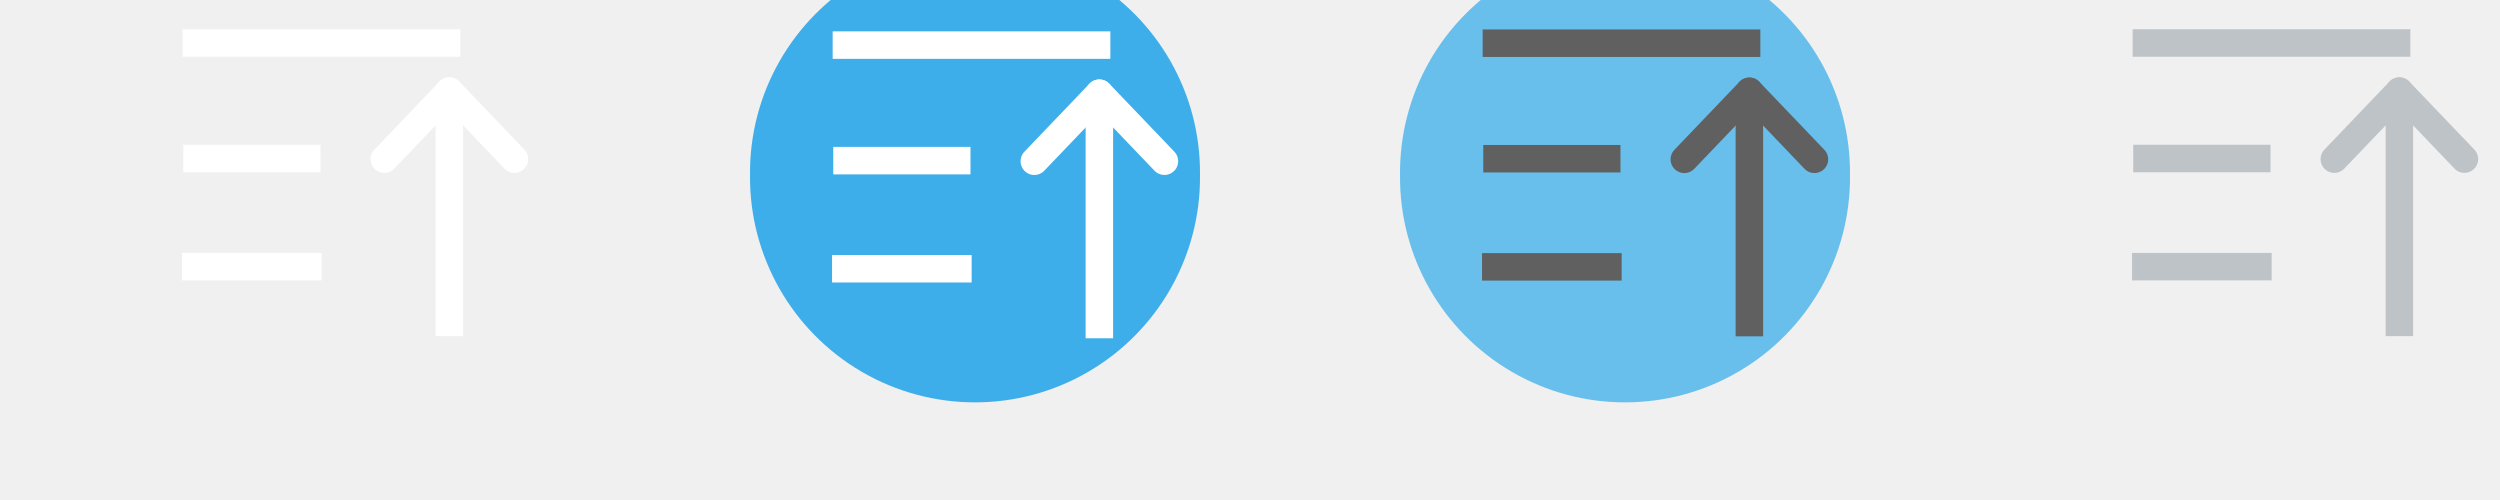
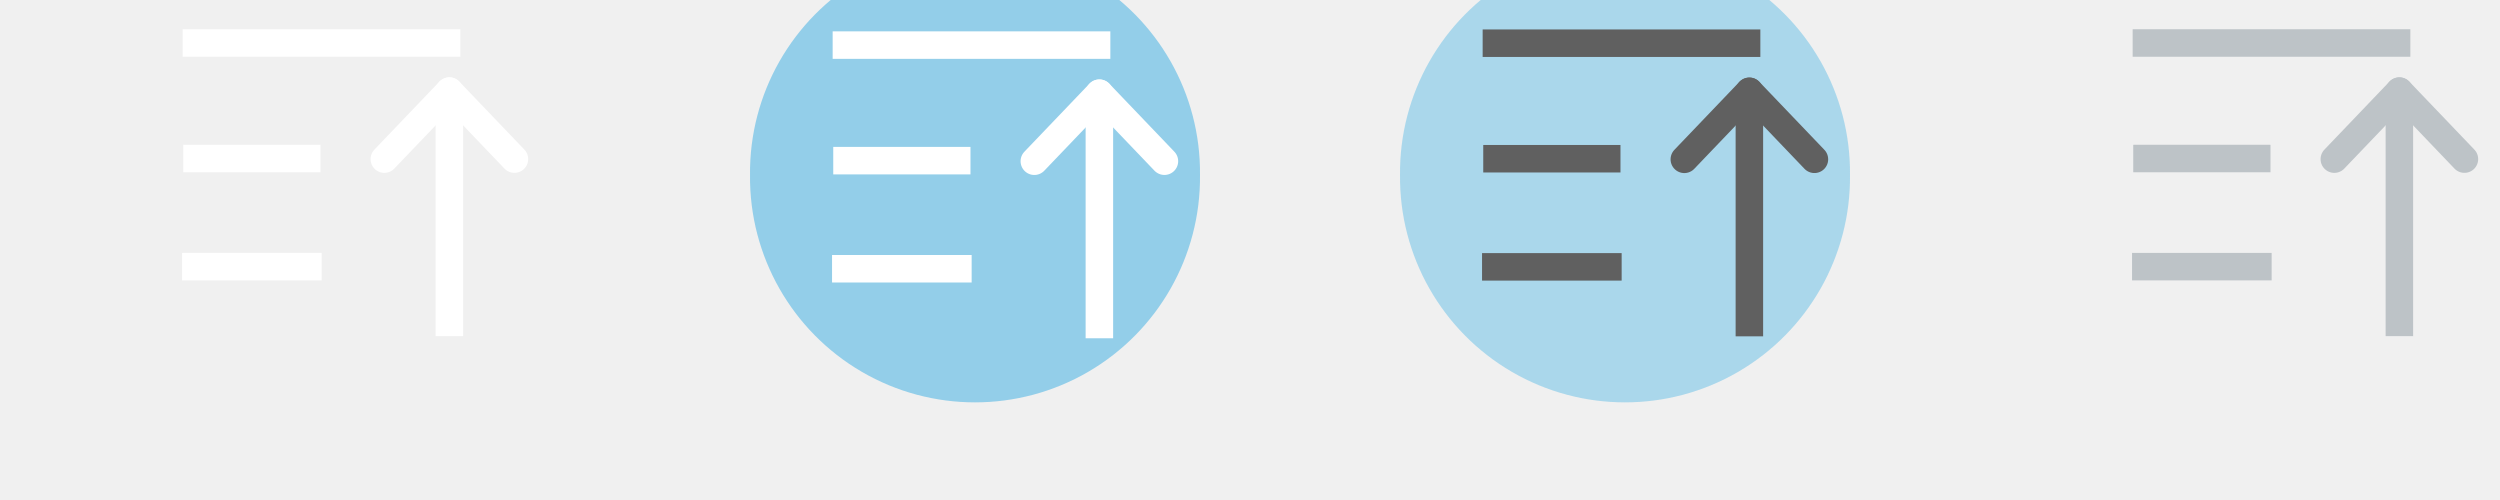
<svg xmlns="http://www.w3.org/2000/svg" width="100" height="20" version="1.0">
  <defs>
    <style id="current-color-scheme" type="text/css">.ColorScheme-Text {
        color:#000000;
      }
      .ColorScheme-Background{
        color:#7f7f7f;
      }
      .ColorScheme-ViewText {
        color:#000000;
      }
      .ColorScheme-ViewBackground{
        color:#ffffff;
      }
      .ColorScheme-ViewHover {
-         color:#3daee9;
+         color:#93cee9;
      }
      .ColorScheme-ViewFocus{
-         color:#5a5a5a;
+         color:#3daee9;
      }
      .ColorScheme-ButtonText {
        color:#000000;
      }
      .ColorScheme-ButtonBackground{
        color:#E9E8E8;
      }
      .ColorScheme-ButtonHover {
        color:#1489ff;
      }
      .ColorScheme-ButtonFocus{
        color:#2B74C7;
      }</style>
  </defs>
  <g id="active-center" stroke="#fff">
    <rect x="-3.9673e-7" y="-6" width="26" height="26" opacity="0" stroke-width="1.3" />
    <g fill="none" stroke-width="1.1">
      <path d="m7.306 1.72h11.108" />
      <path d="m7.33 6.341h5.489" />
      <path d="m7.282 10.666h5.584" />
      <g stroke-linejoin="round">
        <path d="m17.975 13.446v-9.932" />
        <path d="m15.373 6.365 2.602-2.72" stroke-linecap="round" />
        <path d="m17.975 3.644 2.602 2.72" stroke-linecap="round" />
      </g>
    </g>
  </g>
  <g id="hover-center">
    <rect x="26" y="-6" width="26" height="26" opacity="0" stroke-width="1.3" />
    <path class="ColorScheme-ViewHover" d="m48 7a9 9 0 1 1-17.999 0 9 9 0 1 1 17.999 0z" fill="currentColor" stroke-width="1.5" />
    <g fill="none" stroke="#fff" stroke-width="1.1">
      <path d="m33.306 1.804h11.108" />
      <path d="m33.33 6.426h5.489" />
      <path d="m33.282 10.75h5.584" />
      <g stroke-linejoin="round">
        <path d="m43.975 13.53v-9.932" />
        <path d="m41.373 6.449 2.602-2.72" stroke-linecap="round" />
        <path d="m43.975 3.728 2.602 2.72" stroke-linecap="round" />
      </g>
    </g>
  </g>
  <g id="inactive-center">
    <rect x="78" y="-6" width="26" height="26" opacity="0" stroke-width="1.3" />
    <g fill="none" stroke="#bdc3c7" stroke-width="1.1">
      <path d="m85.306 1.72h11.108" />
      <path d="m85.33 6.341h5.489" />
      <path d="m85.282 10.666h5.584" />
      <g stroke-linejoin="round">
        <path d="m95.975 13.446v-9.932" />
        <path d="m93.373 6.365 2.602-2.72" stroke-linecap="round" />
        <path d="m95.975 3.644 2.602 2.72" stroke-linecap="round" />
      </g>
    </g>
  </g>
  <g id="pressed-center">
    <rect x="52" y="-6" width="26" height="26" opacity="0" stroke-width="1.1" />
    <path class="ColorScheme-ViewHover" d="m74 7a9 9 0 1 1-17.999 0 9 9 0 1 1 17.999 0z" fill="currentColor" fill-opacity=".75" stroke-width="1.5" />
    <g fill="none" stroke="#606060" stroke-width="1.1">
      <path d="m59.306 1.728h11.108" />
      <path d="m59.33 6.349h5.489" />
      <path d="m59.282 10.674h5.584" />
      <g stroke-linejoin="round">
        <path d="m69.975 13.454v-9.932" />
        <path d="m67.373 6.373 2.602-2.72" stroke-linecap="round" />
        <path d="m69.975 3.652 2.602 2.72" stroke-linecap="round" />
      </g>
    </g>
  </g>
  <g id="hover-inactive-center">
    <rect x="104" y="-6" width="26" height="26" opacity="0" stroke-width="1.3" />
    <path class="ColorScheme-ViewHover" d="m126 7a9 9 0 1 1-17.999 0 9 9 0 1 1 17.999 0z" fill="currentColor" stroke-width="1.5" />
    <g fill="none" stroke="#fff" stroke-width="1.1">
      <path d="m111.33 1.72h11.108" />
      <path d="m111.36 6.341h5.489" />
      <path d="m111.31 10.666h5.584" />
      <g stroke-linejoin="round">
        <path d="m122 13.446v-9.932" />
        <path d="m119.4 6.365 2.602-2.72" stroke-linecap="round" />
        <path d="m122 3.644 2.602 2.72" stroke-linecap="round" />
      </g>
    </g>
  </g>
  <g id="pressed-inactive-center">
    <rect x="130" y="-6" width="26" height="26" opacity="0" stroke-width="1.3" />
    <path class="ColorScheme-ViewHover" d="m152 7a9 9 0 1 1-17.999 0 9 9 0 1 1 17.999 0z" fill="currentColor" fill-opacity=".75" stroke-width="1.5" />
    <g fill="none" stroke="#606060" stroke-width="1.1">
      <path d="m137.42 1.72h11.108" />
      <path d="m137.45 6.341h5.489" />
      <path d="m137.4 10.666h5.584" />
      <g stroke-linejoin="round">
        <path d="m148.09 13.446v-9.932" />
        <path d="m145.49 6.365 2.602-2.72" stroke-linecap="round" />
        <path d="m148.09 3.644 2.602 2.72" stroke-linecap="round" />
      </g>
    </g>
  </g>
</svg>
